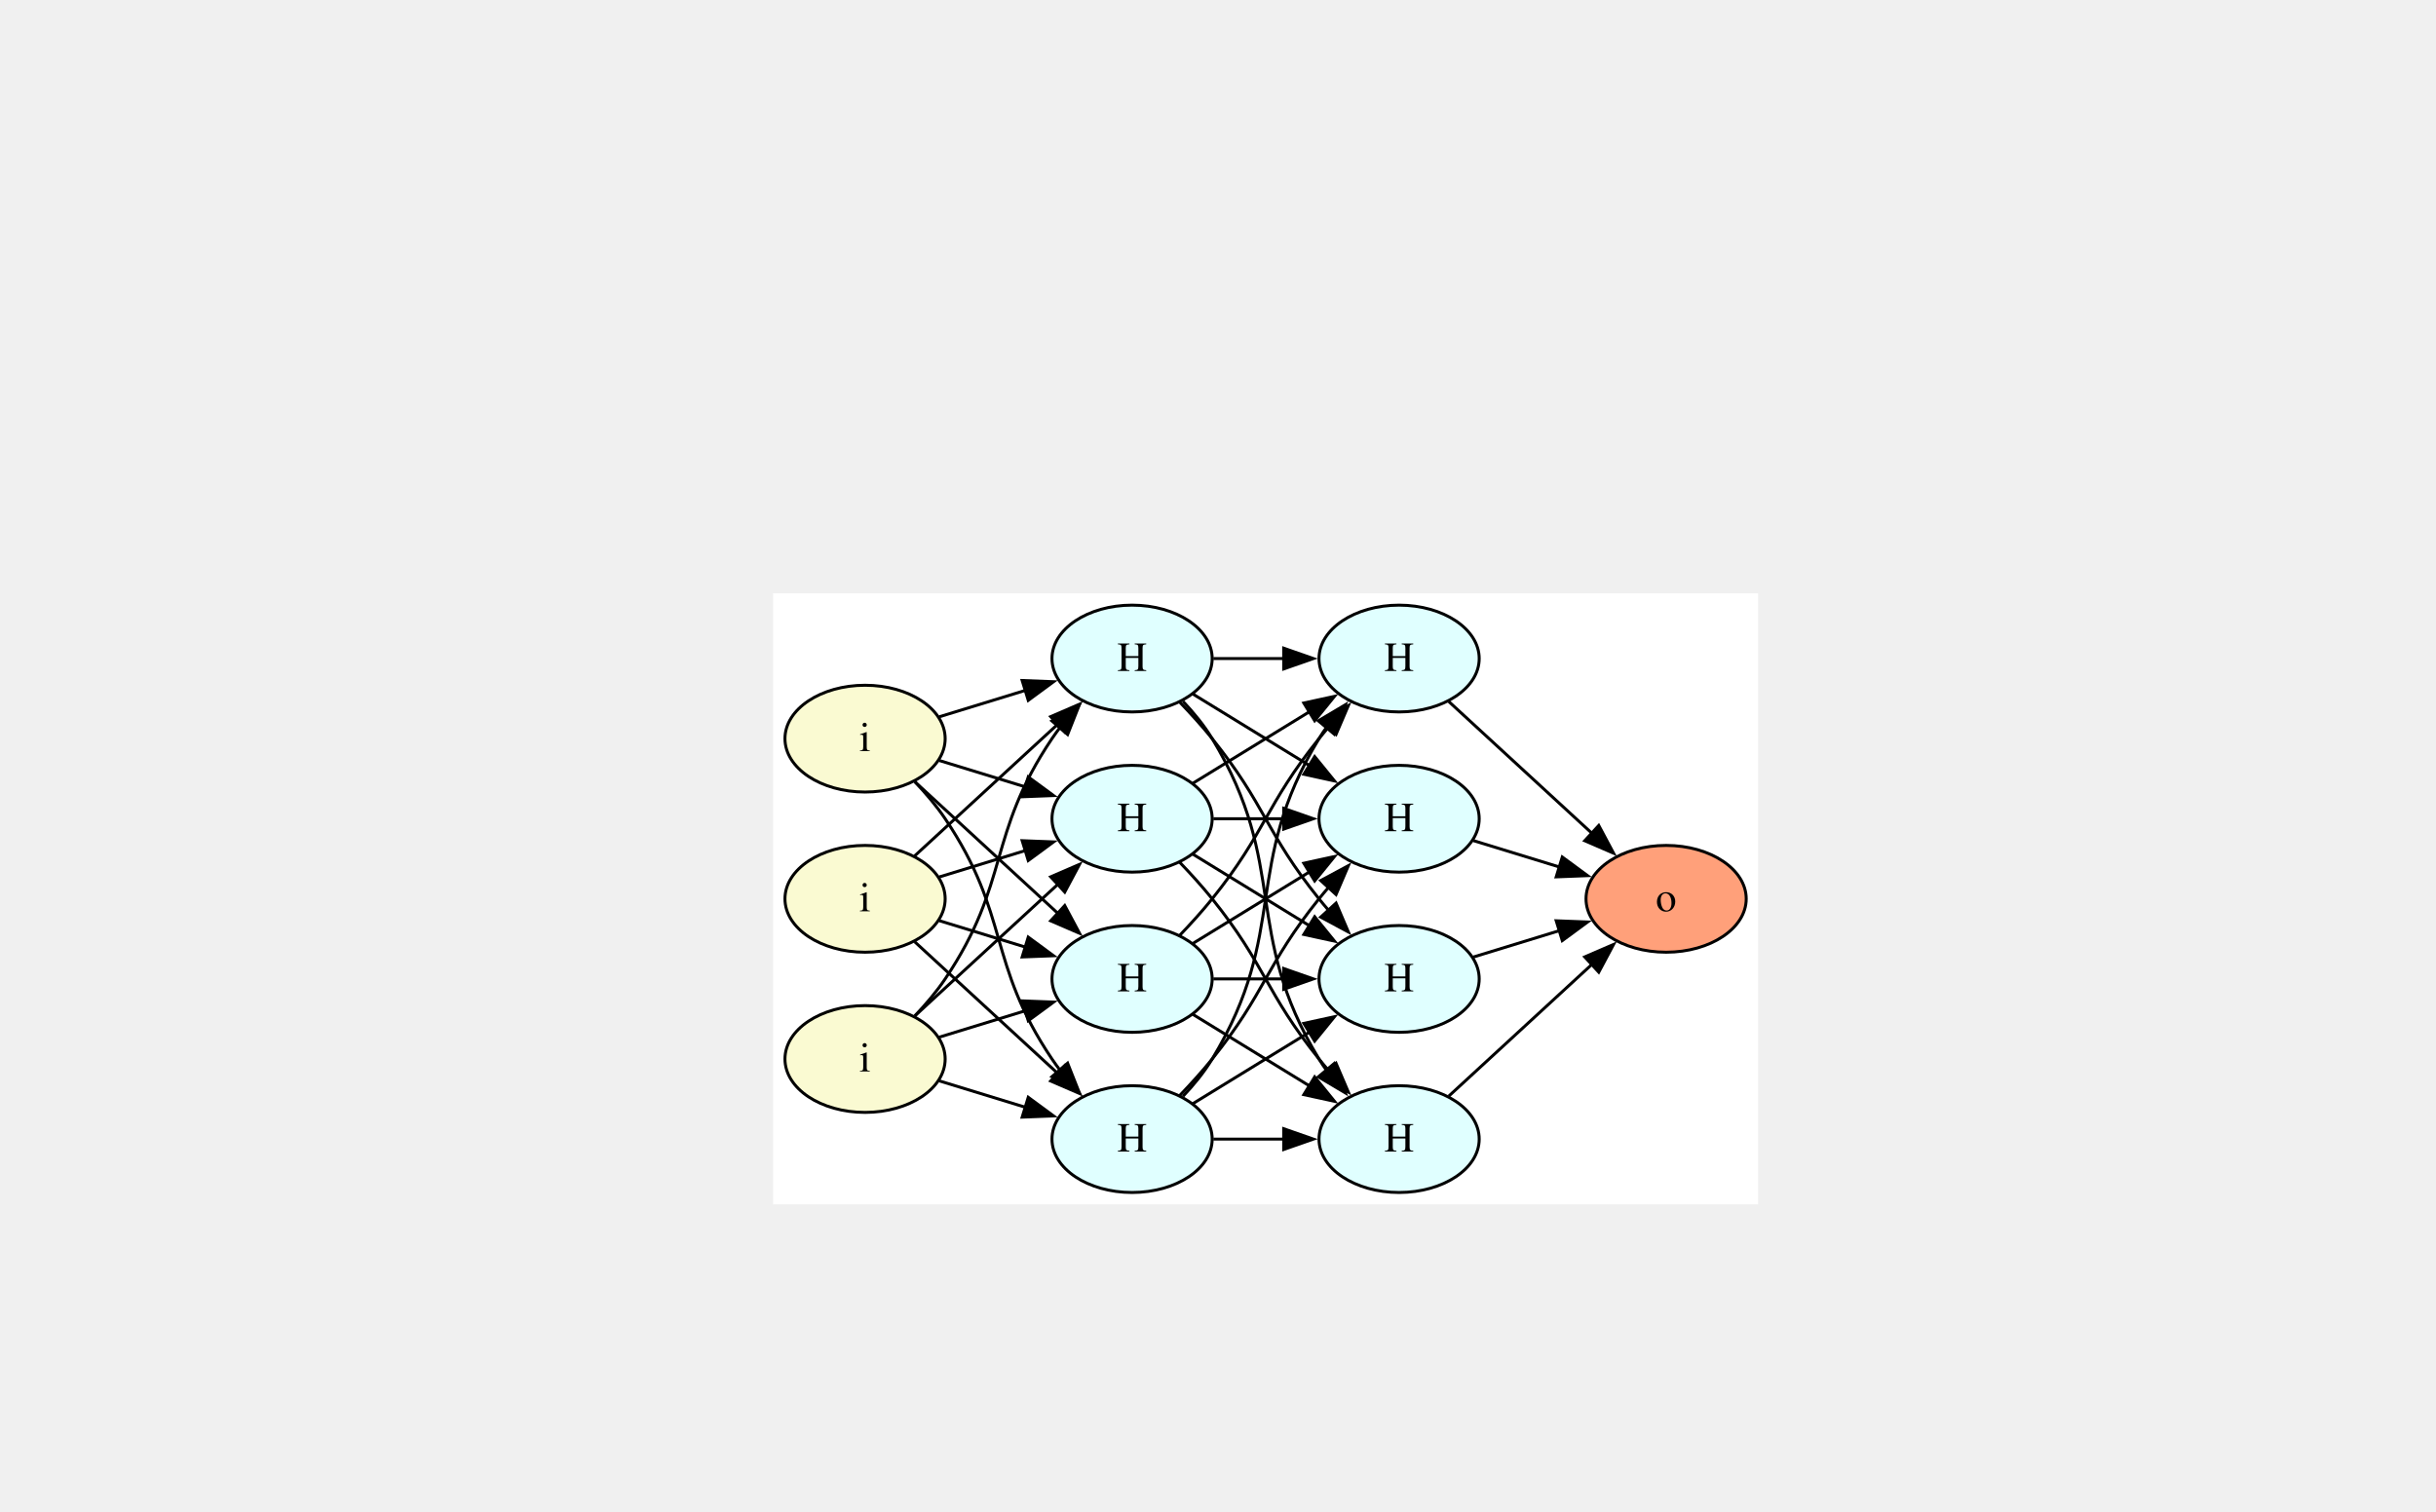
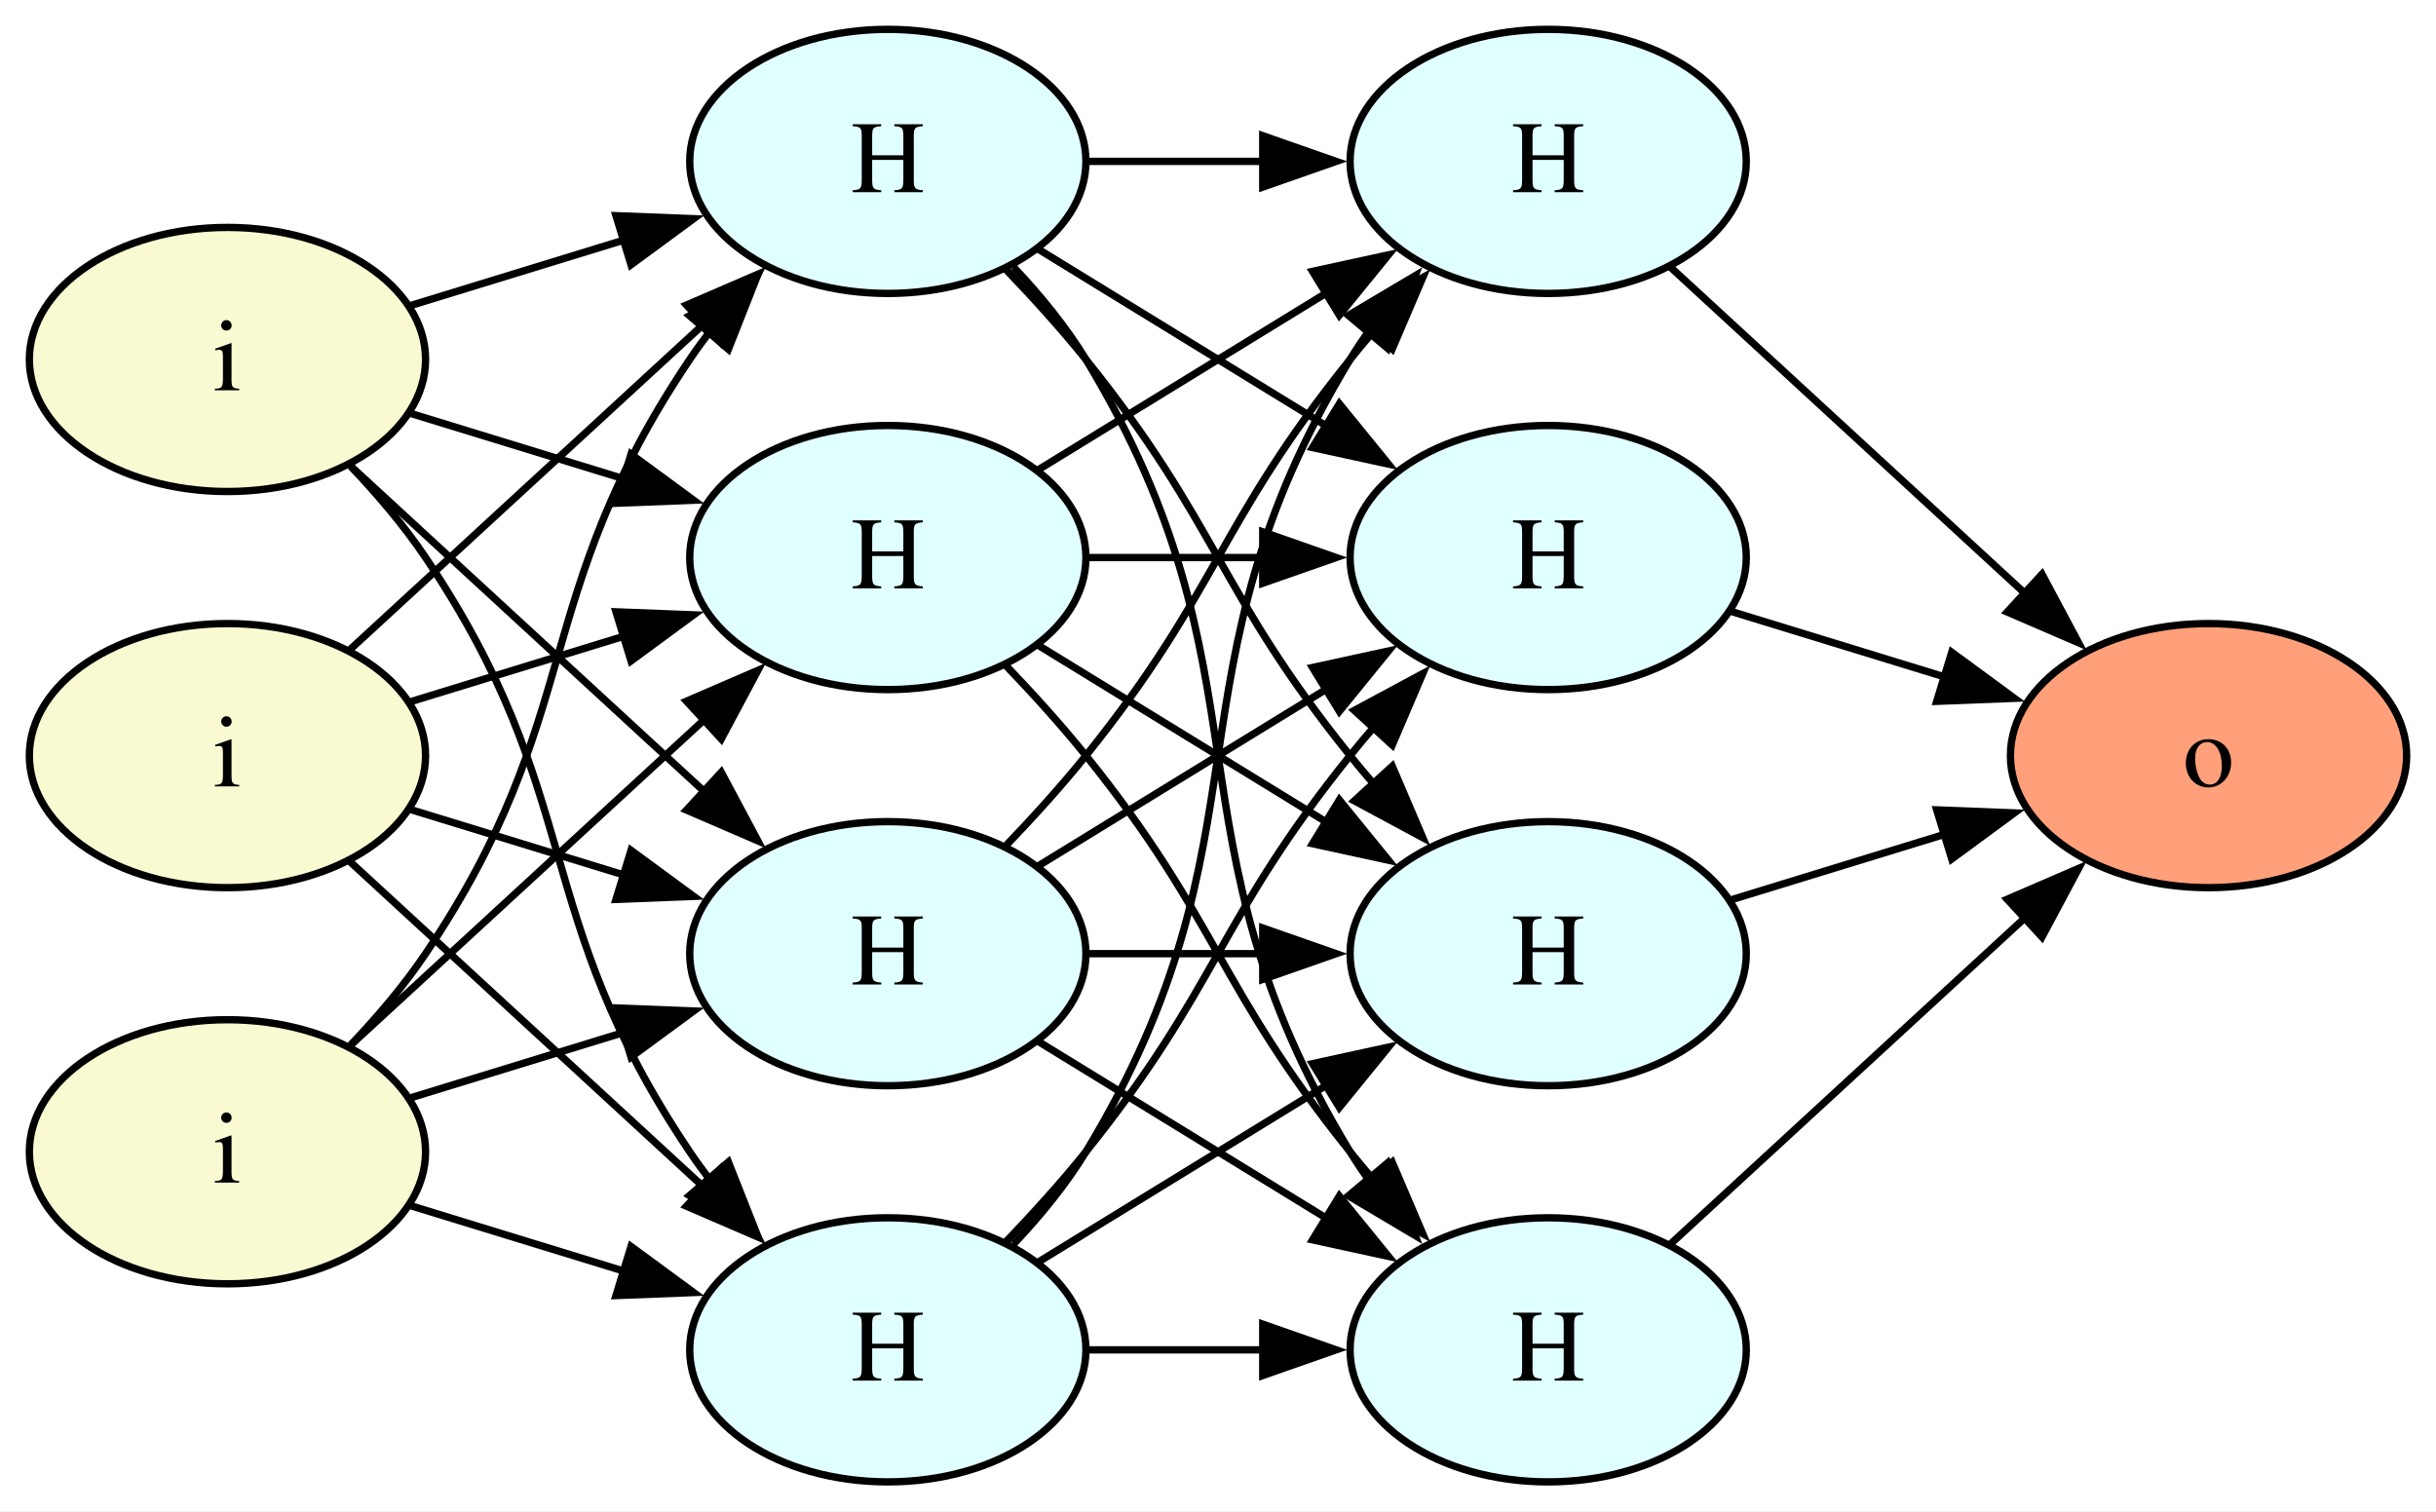
- <svg xmlns="http://www.w3.org/2000/svg" width="332pt" height="206pt" viewBox="0.00 0.00 332 206">
-   <g id="graph0" class="graph" transform="translate(106.9809,162.5521) scale(0.4043514)" data-name="Network">
-     <polygon fill="white" stroke="none" points="-4,4 -4,-202 328,-202 328,4 -4,4" />
-     <g id="node1" class="node" pointer-events="visible" data-name="bd0afd82-fc30-4490-aa20-d4694e5a38b6" data-comment="be7fa3e6-6649-4b4f-a572-6dbf00d08659">
+ <svg xmlns="http://www.w3.org/2000/svg" width="332pt" height="206pt" viewBox="0.00 0.00 332.00 206.00">
+   <g id="graph0" class="graph" transform="translate(4,202) scale(1)" data-name="Network">
+     <polygon fill="white" stroke="none" points="-4,4 -4,-202 328,-202 328,4 -4,4" style="" />
+     <g id="node1" class="node" pointer-events="visible" data-name="bd0afd82-fc30-4490-aa20-d4694e5a38b6">
      <ellipse fill="#fafad2" stroke="black" cx="27" cy="-153" rx="27" ry="18" style="" />
      <text text-anchor="middle" x="27" y="-148.8" font-family="Times,serif" font-size="14.00" style="">i</text>
    </g>
-     <g id="node4" class="node" pointer-events="visible" data-name="c59f5c90-da62-4e22-a966-691a7fd42822" data-comment="8de7e9be-df7f-426d-992e-36ccaad1a326">
+     <g id="node4" class="node" pointer-events="visible" data-name="c59f5c90-da62-4e22-a966-691a7fd42822">
      <ellipse fill="#e0ffff" stroke="black" cx="117" cy="-72" rx="27" ry="18" style="" />
      <text text-anchor="middle" x="117" y="-67.8" font-family="Times,serif" font-size="14.00" style="">H</text>
    </g>
-     <g id="edge1" class="edge" data-name="bd0afd82-fc30-4490-aa20-d4694e5a38b6-&gt;c59f5c90-da62-4e22-a966-691a7fd42822" data-comment="be7fa3e6-6649-4b4f-a572-6dbf00d08659-&gt;8de7e9be-df7f-426d-992e-36ccaad1a326">
+     <g id="edge1" class="edge" data-name="bd0afd82-fc30-4490-aa20-d4694e5a38b6-&gt;c59f5c90-da62-4e22-a966-691a7fd42822">
      <path fill="none" stroke="black" d="M43.73,-138.52C57.25,-126.08 76.93,-107.96 92.35,-93.77" style="" />
      <polygon fill="black" stroke="black" points="94.3,-96.73 99.29,-87.38 89.56,-91.58 94.3,-96.73" style="" />
    </g>
-     <g id="node5" class="node" pointer-events="visible" data-name="07d04cef-ed5e-4580-a5a3-c129b03aedb4" data-comment="840f5a77-bd21-4bb1-b3eb-9d396ff65bf1">
+     <g id="node5" class="node" pointer-events="visible" data-name="07d04cef-ed5e-4580-a5a3-c129b03aedb4">
      <ellipse fill="#e0ffff" stroke="black" cx="117" cy="-18" rx="27" ry="18" style="" />
      <text text-anchor="middle" x="117" y="-13.8" font-family="Times,serif" font-size="14.00" style="">H</text>
    </g>
-     <g id="edge4" class="edge" data-name="bd0afd82-fc30-4490-aa20-d4694e5a38b6-&gt;07d04cef-ed5e-4580-a5a3-c129b03aedb4" data-comment="be7fa3e6-6649-4b4f-a572-6dbf00d08659-&gt;840f5a77-bd21-4bb1-b3eb-9d396ff65bf1">
+     <g id="edge4" class="edge" data-name="bd0afd82-fc30-4490-aa20-d4694e5a38b6-&gt;07d04cef-ed5e-4580-a5a3-c129b03aedb4">
      <path fill="none" stroke="black" d="M43.85,-138.39C47.46,-134.58 51.09,-130.32 54,-126 76,-93.32 68,-77.68 90,-45 90.91,-43.65 91.89,-42.31 92.91,-40.98" style="" />
      <polygon fill="black" stroke="black" points="95.27,-43.61 99.16,-33.76 89.97,-39.03 95.27,-43.61" style="" />
    </g>
-     <g id="node6" class="node" pointer-events="visible" data-name="e928ba7b-d150-4501-affd-00cfdcc8adde" data-comment="111d9544-7190-4d90-8410-fd29292fb03d">
+     <g id="node6" class="node" pointer-events="visible" data-name="e928ba7b-d150-4501-affd-00cfdcc8adde">
      <ellipse fill="#e0ffff" stroke="black" cx="117" cy="-180" rx="27" ry="18" style="" />
      <text text-anchor="middle" x="117" y="-175.8" font-family="Times,serif" font-size="14.00" style="">H</text>
    </g>
-     <g id="edge7" class="edge" data-name="bd0afd82-fc30-4490-aa20-d4694e5a38b6-&gt;e928ba7b-d150-4501-affd-00cfdcc8adde" data-comment="be7fa3e6-6649-4b4f-a572-6dbf00d08659-&gt;111d9544-7190-4d90-8410-fd29292fb03d">
+     <g id="edge7" class="edge" data-name="bd0afd82-fc30-4490-aa20-d4694e5a38b6-&gt;e928ba7b-d150-4501-affd-00cfdcc8adde">
      <path fill="none" stroke="black" d="M52.05,-160.38C60.97,-163.12 71.29,-166.28 80.99,-169.26" style="" />
      <polygon fill="black" stroke="black" points="79.95,-172.6 90.54,-172.19 82,-165.91 79.95,-172.6" style="" />
    </g>
-     <g id="node7" class="node" pointer-events="visible" data-name="b0d93fa7-1a06-483e-b30e-107d5d60814c" data-comment="781be880-34c1-49ab-87d7-7c54f3f28438">
+     <g id="node7" class="node" pointer-events="visible" data-name="b0d93fa7-1a06-483e-b30e-107d5d60814c">
      <ellipse fill="#e0ffff" stroke="black" cx="117" cy="-126" rx="27" ry="18" style="" />
      <text text-anchor="middle" x="117" y="-121.8" font-family="Times,serif" font-size="14.00" style="">H</text>
    </g>
-     <g id="edge10" class="edge" data-name="bd0afd82-fc30-4490-aa20-d4694e5a38b6-&gt;b0d93fa7-1a06-483e-b30e-107d5d60814c" data-comment="be7fa3e6-6649-4b4f-a572-6dbf00d08659-&gt;781be880-34c1-49ab-87d7-7c54f3f28438">
+     <g id="edge10" class="edge" data-name="bd0afd82-fc30-4490-aa20-d4694e5a38b6-&gt;b0d93fa7-1a06-483e-b30e-107d5d60814c">
      <path fill="none" stroke="black" d="M52.05,-145.62C60.97,-142.88 71.29,-139.72 80.99,-136.74" style="" />
      <polygon fill="black" stroke="black" points="82,-140.09 90.54,-133.81 79.95,-133.4 82,-140.09" style="" />
    </g>
-     <g id="node2" class="node" pointer-events="visible" data-name="aefea072-506e-4c8d-bb3f-68f4f800b812" data-comment="176cbe13-6c5f-4e53-b474-46cf43448953">
+     <g id="node2" class="node" pointer-events="visible" data-name="aefea072-506e-4c8d-bb3f-68f4f800b812">
      <ellipse fill="#fafad2" stroke="black" cx="27" cy="-99" rx="27" ry="18" style="" />
      <text text-anchor="middle" x="27" y="-94.8" font-family="Times,serif" font-size="14.00" style="">i</text>
    </g>
-     <g id="edge2" class="edge" data-name="aefea072-506e-4c8d-bb3f-68f4f800b812-&gt;c59f5c90-da62-4e22-a966-691a7fd42822" data-comment="176cbe13-6c5f-4e53-b474-46cf43448953-&gt;8de7e9be-df7f-426d-992e-36ccaad1a326">
+     <g id="edge2" class="edge" data-name="aefea072-506e-4c8d-bb3f-68f4f800b812-&gt;c59f5c90-da62-4e22-a966-691a7fd42822">
      <path fill="none" stroke="black" d="M52.05,-91.62C60.97,-88.88 71.29,-85.72 80.99,-82.74" style="" />
      <polygon fill="black" stroke="black" points="82,-86.09 90.54,-79.81 79.95,-79.4 82,-86.09" style="" />
    </g>
-     <g id="edge5" class="edge" data-name="aefea072-506e-4c8d-bb3f-68f4f800b812-&gt;07d04cef-ed5e-4580-a5a3-c129b03aedb4" data-comment="176cbe13-6c5f-4e53-b474-46cf43448953-&gt;840f5a77-bd21-4bb1-b3eb-9d396ff65bf1">
+     <g id="edge5" class="edge" data-name="aefea072-506e-4c8d-bb3f-68f4f800b812-&gt;07d04cef-ed5e-4580-a5a3-c129b03aedb4">
      <path fill="none" stroke="black" d="M43.73,-84.52C57.25,-72.08 76.93,-53.96 92.35,-39.77" style="" />
      <polygon fill="black" stroke="black" points="94.3,-42.73 99.29,-33.38 89.56,-37.58 94.3,-42.73" style="" />
    </g>
-     <g id="edge8" class="edge" data-name="aefea072-506e-4c8d-bb3f-68f4f800b812-&gt;e928ba7b-d150-4501-affd-00cfdcc8adde" data-comment="176cbe13-6c5f-4e53-b474-46cf43448953-&gt;111d9544-7190-4d90-8410-fd29292fb03d">
+     <g id="edge8" class="edge" data-name="aefea072-506e-4c8d-bb3f-68f4f800b812-&gt;e928ba7b-d150-4501-affd-00cfdcc8adde">
      <path fill="none" stroke="black" d="M43.73,-113.48C57.25,-125.92 76.93,-144.04 92.35,-158.23" style="" />
      <polygon fill="black" stroke="black" points="89.56,-160.42 99.29,-164.62 94.3,-155.27 89.56,-160.42" style="" />
    </g>
-     <g id="edge11" class="edge" data-name="aefea072-506e-4c8d-bb3f-68f4f800b812-&gt;b0d93fa7-1a06-483e-b30e-107d5d60814c" data-comment="176cbe13-6c5f-4e53-b474-46cf43448953-&gt;781be880-34c1-49ab-87d7-7c54f3f28438">
+     <g id="edge11" class="edge" data-name="aefea072-506e-4c8d-bb3f-68f4f800b812-&gt;b0d93fa7-1a06-483e-b30e-107d5d60814c">
      <path fill="none" stroke="black" d="M52.05,-106.38C60.97,-109.12 71.29,-112.28 80.99,-115.26" style="" />
      <polygon fill="black" stroke="black" points="79.95,-118.6 90.54,-118.19 82,-111.91 79.95,-118.6" style="" />
    </g>
-     <g id="node3" class="node" pointer-events="visible" data-name="6c397f63-482b-424b-aeb7-ccd911eb5e9e" data-comment="f504e7a4-eb21-4001-9998-dd884d4c2d00">
+     <g id="node3" class="node" pointer-events="visible" data-name="6c397f63-482b-424b-aeb7-ccd911eb5e9e">
      <ellipse fill="#fafad2" stroke="black" cx="27" cy="-45" rx="27" ry="18" style="" />
      <text text-anchor="middle" x="27" y="-40.8" font-family="Times,serif" font-size="14.00" style="">i</text>
    </g>
-     <g id="edge3" class="edge" data-name="6c397f63-482b-424b-aeb7-ccd911eb5e9e-&gt;c59f5c90-da62-4e22-a966-691a7fd42822" data-comment="f504e7a4-eb21-4001-9998-dd884d4c2d00-&gt;8de7e9be-df7f-426d-992e-36ccaad1a326">
+     <g id="edge3" class="edge" data-name="6c397f63-482b-424b-aeb7-ccd911eb5e9e-&gt;c59f5c90-da62-4e22-a966-691a7fd42822">
      <path fill="none" stroke="black" d="M52.05,-52.38C60.97,-55.12 71.29,-58.28 80.99,-61.26" style="" />
      <polygon fill="black" stroke="black" points="79.95,-64.6 90.54,-64.19 82,-57.91 79.95,-64.6" style="" />
    </g>
-     <g id="edge6" class="edge" data-name="6c397f63-482b-424b-aeb7-ccd911eb5e9e-&gt;07d04cef-ed5e-4580-a5a3-c129b03aedb4" data-comment="f504e7a4-eb21-4001-9998-dd884d4c2d00-&gt;840f5a77-bd21-4bb1-b3eb-9d396ff65bf1">
+     <g id="edge6" class="edge" data-name="6c397f63-482b-424b-aeb7-ccd911eb5e9e-&gt;07d04cef-ed5e-4580-a5a3-c129b03aedb4">
      <path fill="none" stroke="black" d="M52.05,-37.62C60.97,-34.88 71.29,-31.72 80.99,-28.74" style="" />
      <polygon fill="black" stroke="black" points="82,-32.09 90.54,-25.81 79.95,-25.4 82,-32.09" style="" />
    </g>
-     <g id="edge9" class="edge" data-name="6c397f63-482b-424b-aeb7-ccd911eb5e9e-&gt;e928ba7b-d150-4501-affd-00cfdcc8adde" data-comment="f504e7a4-eb21-4001-9998-dd884d4c2d00-&gt;111d9544-7190-4d90-8410-fd29292fb03d">
+     <g id="edge9" class="edge" data-name="6c397f63-482b-424b-aeb7-ccd911eb5e9e-&gt;e928ba7b-d150-4501-affd-00cfdcc8adde">
      <path fill="none" stroke="black" d="M43.85,-59.61C47.46,-63.42 51.09,-67.68 54,-72 76,-104.68 68,-120.32 90,-153 90.91,-154.35 91.89,-155.69 92.91,-157.02" style="" />
      <polygon fill="black" stroke="black" points="89.97,-158.97 99.16,-164.24 95.27,-154.39 89.97,-158.97" style="" />
    </g>
-     <g id="edge12" class="edge" data-name="6c397f63-482b-424b-aeb7-ccd911eb5e9e-&gt;b0d93fa7-1a06-483e-b30e-107d5d60814c" data-comment="f504e7a4-eb21-4001-9998-dd884d4c2d00-&gt;781be880-34c1-49ab-87d7-7c54f3f28438">
+     <g id="edge12" class="edge" data-name="6c397f63-482b-424b-aeb7-ccd911eb5e9e-&gt;b0d93fa7-1a06-483e-b30e-107d5d60814c">
      <path fill="none" stroke="black" d="M43.73,-59.48C57.25,-71.92 76.93,-90.04 92.35,-104.23" style="" />
      <polygon fill="black" stroke="black" points="89.56,-106.42 99.29,-110.62 94.3,-101.27 89.56,-106.42" style="" />
    </g>
-     <g id="node8" class="node" pointer-events="visible" data-name="a09287a9-3bd3-4ce1-b835-ab55a4712e2e" data-comment="068fc967-28b1-43a6-8e89-63a0c171be7c">
+     <g id="node8" class="node" pointer-events="visible" data-name="a09287a9-3bd3-4ce1-b835-ab55a4712e2e">
      <ellipse fill="#e0ffff" stroke="black" cx="207" cy="-72" rx="27" ry="18" style="" />
      <text text-anchor="middle" x="207" y="-67.8" font-family="Times,serif" font-size="14.00" style="">H</text>
    </g>
-     <g id="edge13" class="edge" data-name="c59f5c90-da62-4e22-a966-691a7fd42822-&gt;a09287a9-3bd3-4ce1-b835-ab55a4712e2e" data-comment="8de7e9be-df7f-426d-992e-36ccaad1a326-&gt;068fc967-28b1-43a6-8e89-63a0c171be7c">
+     <g id="edge13" class="edge" data-name="c59f5c90-da62-4e22-a966-691a7fd42822-&gt;a09287a9-3bd3-4ce1-b835-ab55a4712e2e">
      <path fill="none" stroke="black" d="M144.4,-72C151.89,-72 160.18,-72 168.2,-72" style="" />
      <polygon fill="black" stroke="black" points="168.1,-75.5 178.1,-72 168.1,-68.5 168.1,-75.5" style="" />
    </g>
-     <g id="node9" class="node" pointer-events="visible" data-name="56da1a44-40a2-4546-926d-7badc1ff9b02" data-comment="78a33cdb-7a5e-445d-8d32-26c09202c141">
+     <g id="node9" class="node" pointer-events="visible" data-name="56da1a44-40a2-4546-926d-7badc1ff9b02">
      <ellipse fill="#e0ffff" stroke="black" cx="207" cy="-18" rx="27" ry="18" style="" />
      <text text-anchor="middle" x="207" y="-13.8" font-family="Times,serif" font-size="14.00" style="">H</text>
    </g>
-     <g id="edge17" class="edge" data-name="c59f5c90-da62-4e22-a966-691a7fd42822-&gt;56da1a44-40a2-4546-926d-7badc1ff9b02" data-comment="8de7e9be-df7f-426d-992e-36ccaad1a326-&gt;78a33cdb-7a5e-445d-8d32-26c09202c141">
+     <g id="edge17" class="edge" data-name="c59f5c90-da62-4e22-a966-691a7fd42822-&gt;56da1a44-40a2-4546-926d-7badc1ff9b02">
      <path fill="none" stroke="black" d="M137.53,-60.02C149.15,-52.88 164.11,-43.7 177.08,-35.75" style="" />
      <polygon fill="black" stroke="black" points="178.54,-38.96 185.23,-30.74 174.88,-32.99 178.54,-38.96" style="" />
    </g>
-     <g id="node10" class="node" pointer-events="visible" data-name="7530e41d-92be-40aa-984c-9c674b378575" data-comment="d752a61c-6a12-435c-a54e-28c07bbb62f5">
+     <g id="node10" class="node" pointer-events="visible" data-name="7530e41d-92be-40aa-984c-9c674b378575">
      <ellipse fill="#e0ffff" stroke="black" cx="207" cy="-180" rx="27" ry="18" style="" />
      <text text-anchor="middle" x="207" y="-175.8" font-family="Times,serif" font-size="14.00" style="">H</text>
    </g>
-     <g id="edge21" class="edge" data-name="c59f5c90-da62-4e22-a966-691a7fd42822-&gt;7530e41d-92be-40aa-984c-9c674b378575" data-comment="8de7e9be-df7f-426d-992e-36ccaad1a326-&gt;d752a61c-6a12-435c-a54e-28c07bbb62f5">
+     <g id="edge21" class="edge" data-name="c59f5c90-da62-4e22-a966-691a7fd42822-&gt;7530e41d-92be-40aa-984c-9c674b378575">
      <path fill="none" stroke="black" d="M133.07,-86.7C136.79,-90.58 140.66,-94.84 144,-99 162.08,-121.48 161.92,-130.52 180,-153 181.04,-154.3 182.14,-155.61 183.27,-156.91" style="" />
      <polygon fill="black" stroke="black" points="180.58,-159.16 189.91,-164.18 185.75,-154.44 180.58,-159.16" style="" />
    </g>
-     <g id="node11" class="node" pointer-events="visible" data-name="f783f401-0f07-41ad-9f7f-07fed08020e1" data-comment="00a3450c-e54e-46f8-8488-8f52f19ac896">
+     <g id="node11" class="node" pointer-events="visible" data-name="f783f401-0f07-41ad-9f7f-07fed08020e1">
      <ellipse fill="#e0ffff" stroke="black" cx="207" cy="-126" rx="27" ry="18" style="" />
      <text text-anchor="middle" x="207" y="-121.8" font-family="Times,serif" font-size="14.00" style="">H</text>
    </g>
-     <g id="edge25" class="edge" data-name="c59f5c90-da62-4e22-a966-691a7fd42822-&gt;f783f401-0f07-41ad-9f7f-07fed08020e1" data-comment="8de7e9be-df7f-426d-992e-36ccaad1a326-&gt;00a3450c-e54e-46f8-8488-8f52f19ac896">
+     <g id="edge25" class="edge" data-name="c59f5c90-da62-4e22-a966-691a7fd42822-&gt;f783f401-0f07-41ad-9f7f-07fed08020e1">
      <path fill="none" stroke="black" d="M137.53,-83.98C149.15,-91.12 164.11,-100.3 177.08,-108.25" style="" />
      <polygon fill="black" stroke="black" points="174.88,-111.01 185.23,-113.26 178.54,-105.04 174.88,-111.01" style="" />
    </g>
-     <g id="edge14" class="edge" data-name="07d04cef-ed5e-4580-a5a3-c129b03aedb4-&gt;a09287a9-3bd3-4ce1-b835-ab55a4712e2e" data-comment="840f5a77-bd21-4bb1-b3eb-9d396ff65bf1-&gt;068fc967-28b1-43a6-8e89-63a0c171be7c">
+     <g id="edge14" class="edge" data-name="07d04cef-ed5e-4580-a5a3-c129b03aedb4-&gt;a09287a9-3bd3-4ce1-b835-ab55a4712e2e">
      <path fill="none" stroke="black" d="M137.53,-29.98C149.15,-37.12 164.11,-46.3 177.08,-54.25" style="" />
      <polygon fill="black" stroke="black" points="174.88,-57.01 185.23,-59.26 178.54,-51.04 174.88,-57.01" style="" />
    </g>
-     <g id="edge18" class="edge" data-name="07d04cef-ed5e-4580-a5a3-c129b03aedb4-&gt;56da1a44-40a2-4546-926d-7badc1ff9b02" data-comment="840f5a77-bd21-4bb1-b3eb-9d396ff65bf1-&gt;78a33cdb-7a5e-445d-8d32-26c09202c141">
+     <g id="edge18" class="edge" data-name="07d04cef-ed5e-4580-a5a3-c129b03aedb4-&gt;56da1a44-40a2-4546-926d-7badc1ff9b02">
      <path fill="none" stroke="black" d="M144.4,-18C151.89,-18 160.18,-18 168.2,-18" style="" />
      <polygon fill="black" stroke="black" points="168.1,-21.5 178.1,-18 168.1,-14.5 168.1,-21.5" style="" />
    </g>
-     <g id="edge22" class="edge" data-name="07d04cef-ed5e-4580-a5a3-c129b03aedb4-&gt;7530e41d-92be-40aa-984c-9c674b378575" data-comment="840f5a77-bd21-4bb1-b3eb-9d396ff65bf1-&gt;d752a61c-6a12-435c-a54e-28c07bbb62f5">
+     <g id="edge22" class="edge" data-name="07d04cef-ed5e-4580-a5a3-c129b03aedb4-&gt;7530e41d-92be-40aa-984c-9c674b378575">
      <path fill="none" stroke="black" d="M134.15,-32.42C137.76,-36.24 141.3,-40.55 144,-45 170.19,-88.29 153.81,-109.71 180,-153 180.84,-154.39 181.77,-155.77 182.75,-157.12" style="" />
      <polygon fill="black" stroke="black" points="179.77,-159.01 188.88,-164.42 185.13,-154.51 179.77,-159.01" style="" />
    </g>
-     <g id="edge26" class="edge" data-name="07d04cef-ed5e-4580-a5a3-c129b03aedb4-&gt;f783f401-0f07-41ad-9f7f-07fed08020e1" data-comment="840f5a77-bd21-4bb1-b3eb-9d396ff65bf1-&gt;00a3450c-e54e-46f8-8488-8f52f19ac896">
+     <g id="edge26" class="edge" data-name="07d04cef-ed5e-4580-a5a3-c129b03aedb4-&gt;f783f401-0f07-41ad-9f7f-07fed08020e1">
      <path fill="none" stroke="black" d="M133.07,-32.7C136.79,-36.58 140.66,-40.84 144,-45 162.08,-67.48 161.92,-76.52 180,-99 181.04,-100.3 182.14,-101.61 183.27,-102.91" style="" />
      <polygon fill="black" stroke="black" points="180.58,-105.16 189.91,-110.18 185.75,-100.44 180.58,-105.16" style="" />
    </g>
-     <g id="edge15" class="edge" data-name="e928ba7b-d150-4501-affd-00cfdcc8adde-&gt;a09287a9-3bd3-4ce1-b835-ab55a4712e2e" data-comment="111d9544-7190-4d90-8410-fd29292fb03d-&gt;068fc967-28b1-43a6-8e89-63a0c171be7c">
+     <g id="edge15" class="edge" data-name="e928ba7b-d150-4501-affd-00cfdcc8adde-&gt;a09287a9-3bd3-4ce1-b835-ab55a4712e2e">
      <path fill="none" stroke="black" d="M133.07,-165.3C136.79,-161.42 140.66,-157.16 144,-153 162.08,-130.52 161.92,-121.48 180,-99 181.04,-97.7 182.14,-96.39 183.27,-95.09" style="" />
      <polygon fill="black" stroke="black" points="185.75,-97.56 189.91,-87.82 180.58,-92.84 185.75,-97.56" style="" />
    </g>
-     <g id="edge19" class="edge" data-name="e928ba7b-d150-4501-affd-00cfdcc8adde-&gt;56da1a44-40a2-4546-926d-7badc1ff9b02" data-comment="111d9544-7190-4d90-8410-fd29292fb03d-&gt;78a33cdb-7a5e-445d-8d32-26c09202c141">
+     <g id="edge19" class="edge" data-name="e928ba7b-d150-4501-affd-00cfdcc8adde-&gt;56da1a44-40a2-4546-926d-7badc1ff9b02">
      <path fill="none" stroke="black" d="M134.15,-165.58C137.76,-161.76 141.3,-157.45 144,-153 170.19,-109.71 153.81,-88.29 180,-45 180.84,-43.61 181.77,-42.23 182.75,-40.88" style="" />
      <polygon fill="black" stroke="black" points="185.13,-43.49 188.88,-33.58 179.77,-38.99 185.13,-43.49" style="" />
    </g>
-     <g id="edge23" class="edge" data-name="e928ba7b-d150-4501-affd-00cfdcc8adde-&gt;7530e41d-92be-40aa-984c-9c674b378575" data-comment="111d9544-7190-4d90-8410-fd29292fb03d-&gt;d752a61c-6a12-435c-a54e-28c07bbb62f5">
+     <g id="edge23" class="edge" data-name="e928ba7b-d150-4501-affd-00cfdcc8adde-&gt;7530e41d-92be-40aa-984c-9c674b378575">
      <path fill="none" stroke="black" d="M144.4,-180C151.89,-180 160.18,-180 168.2,-180" style="" />
      <polygon fill="black" stroke="black" points="168.1,-183.5 178.1,-180 168.1,-176.5 168.1,-183.5" style="" />
    </g>
-     <g id="edge27" class="edge" data-name="e928ba7b-d150-4501-affd-00cfdcc8adde-&gt;f783f401-0f07-41ad-9f7f-07fed08020e1" data-comment="111d9544-7190-4d90-8410-fd29292fb03d-&gt;00a3450c-e54e-46f8-8488-8f52f19ac896">
+     <g id="edge27" class="edge" data-name="e928ba7b-d150-4501-affd-00cfdcc8adde-&gt;f783f401-0f07-41ad-9f7f-07fed08020e1">
      <path fill="none" stroke="black" d="M137.53,-168.02C149.15,-160.88 164.11,-151.7 177.08,-143.75" style="" />
      <polygon fill="black" stroke="black" points="178.54,-146.96 185.23,-138.74 174.88,-140.99 178.54,-146.96" style="" />
    </g>
-     <g id="edge16" class="edge" data-name="b0d93fa7-1a06-483e-b30e-107d5d60814c-&gt;a09287a9-3bd3-4ce1-b835-ab55a4712e2e" data-comment="781be880-34c1-49ab-87d7-7c54f3f28438-&gt;068fc967-28b1-43a6-8e89-63a0c171be7c">
+     <g id="edge16" class="edge" data-name="b0d93fa7-1a06-483e-b30e-107d5d60814c-&gt;a09287a9-3bd3-4ce1-b835-ab55a4712e2e">
      <path fill="none" stroke="black" d="M137.53,-114.02C149.15,-106.88 164.11,-97.7 177.08,-89.75" style="" />
      <polygon fill="black" stroke="black" points="178.54,-92.96 185.23,-84.74 174.88,-86.99 178.54,-92.96" style="" />
    </g>
-     <g id="edge20" class="edge" data-name="b0d93fa7-1a06-483e-b30e-107d5d60814c-&gt;56da1a44-40a2-4546-926d-7badc1ff9b02" data-comment="781be880-34c1-49ab-87d7-7c54f3f28438-&gt;78a33cdb-7a5e-445d-8d32-26c09202c141">
+     <g id="edge20" class="edge" data-name="b0d93fa7-1a06-483e-b30e-107d5d60814c-&gt;56da1a44-40a2-4546-926d-7badc1ff9b02">
      <path fill="none" stroke="black" d="M133.07,-111.3C136.79,-107.42 140.66,-103.16 144,-99 162.08,-76.52 161.92,-67.48 180,-45 181.04,-43.7 182.14,-42.39 183.27,-41.09" style="" />
      <polygon fill="black" stroke="black" points="185.75,-43.56 189.91,-33.82 180.58,-38.84 185.75,-43.56" style="" />
    </g>
-     <g id="edge24" class="edge" data-name="b0d93fa7-1a06-483e-b30e-107d5d60814c-&gt;7530e41d-92be-40aa-984c-9c674b378575" data-comment="781be880-34c1-49ab-87d7-7c54f3f28438-&gt;d752a61c-6a12-435c-a54e-28c07bbb62f5">
+     <g id="edge24" class="edge" data-name="b0d93fa7-1a06-483e-b30e-107d5d60814c-&gt;7530e41d-92be-40aa-984c-9c674b378575">
      <path fill="none" stroke="black" d="M137.53,-137.98C149.15,-145.12 164.11,-154.3 177.08,-162.25" style="" />
      <polygon fill="black" stroke="black" points="174.88,-165.01 185.23,-167.26 178.54,-159.04 174.88,-165.01" style="" />
    </g>
-     <g id="edge28" class="edge" data-name="b0d93fa7-1a06-483e-b30e-107d5d60814c-&gt;f783f401-0f07-41ad-9f7f-07fed08020e1" data-comment="781be880-34c1-49ab-87d7-7c54f3f28438-&gt;00a3450c-e54e-46f8-8488-8f52f19ac896">
+     <g id="edge28" class="edge" data-name="b0d93fa7-1a06-483e-b30e-107d5d60814c-&gt;f783f401-0f07-41ad-9f7f-07fed08020e1">
      <path fill="none" stroke="black" d="M144.4,-126C151.89,-126 160.18,-126 168.2,-126" style="" />
      <polygon fill="black" stroke="black" points="168.1,-129.5 178.1,-126 168.1,-122.5 168.1,-129.5" style="" />
    </g>
-     <g id="node12" class="node" pointer-events="visible" data-name="e6e3c4aa-44a2-4537-b8ac-fec914d1a12b" data-comment="0c949504-f1ec-4d71-bb24-335f56210a7e">
+     <g id="node12" class="node" pointer-events="visible" data-name="e6e3c4aa-44a2-4537-b8ac-fec914d1a12b">
      <ellipse fill="#ffa07a" stroke="black" cx="297" cy="-99" rx="27" ry="18" style="" />
      <text text-anchor="middle" x="297" y="-94.8" font-family="Times,serif" font-size="14.00" style="">o</text>
    </g>
-     <g id="edge29" class="edge" data-name="a09287a9-3bd3-4ce1-b835-ab55a4712e2e-&gt;e6e3c4aa-44a2-4537-b8ac-fec914d1a12b" data-comment="068fc967-28b1-43a6-8e89-63a0c171be7c-&gt;0c949504-f1ec-4d71-bb24-335f56210a7e">
+     <g id="edge29" class="edge" data-name="a09287a9-3bd3-4ce1-b835-ab55a4712e2e-&gt;e6e3c4aa-44a2-4537-b8ac-fec914d1a12b">
      <path fill="none" stroke="black" d="M232.05,-79.38C240.97,-82.12 251.29,-85.28 260.99,-88.26" style="" />
      <polygon fill="black" stroke="black" points="259.95,-91.6 270.54,-91.19 262,-84.91 259.95,-91.6" style="" />
    </g>
-     <g id="edge30" class="edge" data-name="56da1a44-40a2-4546-926d-7badc1ff9b02-&gt;e6e3c4aa-44a2-4537-b8ac-fec914d1a12b" data-comment="6f8d7bc1-0198-4528-af6f-d4532ef534c7">
+     <g id="edge30" class="edge" data-name="56da1a44-40a2-4546-926d-7badc1ff9b02-&gt;e6e3c4aa-44a2-4537-b8ac-fec914d1a12b">
      <path fill="none" stroke="black" d="M223.73,-32.48C237.25,-44.92 256.93,-63.04 272.35,-77.23" style="" />
      <polygon fill="black" stroke="black" points="269.56,-79.42 279.29,-83.62 274.3,-74.27 269.56,-79.42" style="" />
    </g>
-     <g id="edge31" class="edge" data-name="7530e41d-92be-40aa-984c-9c674b378575-&gt;e6e3c4aa-44a2-4537-b8ac-fec914d1a12b" data-comment="068fc967-28b1-43a6-8e89-63a0c171be7c-&gt;6f8d7bc1-0198-4528-af6f-d4532ef534c7">
+     <g id="edge31" class="edge" data-name="7530e41d-92be-40aa-984c-9c674b378575-&gt;e6e3c4aa-44a2-4537-b8ac-fec914d1a12b">
      <path fill="none" stroke="black" d="M223.73,-165.52C237.25,-153.08 256.93,-134.96 272.35,-120.77" style="" />
      <polygon fill="black" stroke="black" points="274.3,-123.73 279.29,-114.38 269.56,-118.58 274.3,-123.73" style="" />
    </g>
-     <g id="edge32" class="edge" data-name="f783f401-0f07-41ad-9f7f-07fed08020e1-&gt;e6e3c4aa-44a2-4537-b8ac-fec914d1a12b" data-comment="888c7cbb-350f-473b-9bfb-7d92357f1e52">
+     <g id="edge32" class="edge" data-name="f783f401-0f07-41ad-9f7f-07fed08020e1-&gt;e6e3c4aa-44a2-4537-b8ac-fec914d1a12b">
      <path fill="none" stroke="black" d="M232.05,-118.62C240.97,-115.88 251.29,-112.72 260.99,-109.74" style="" />
      <polygon fill="black" stroke="black" points="262,-113.09 270.54,-106.81 259.95,-106.4 262,-113.09" style="" />
    </g>
  </g>
</svg>
